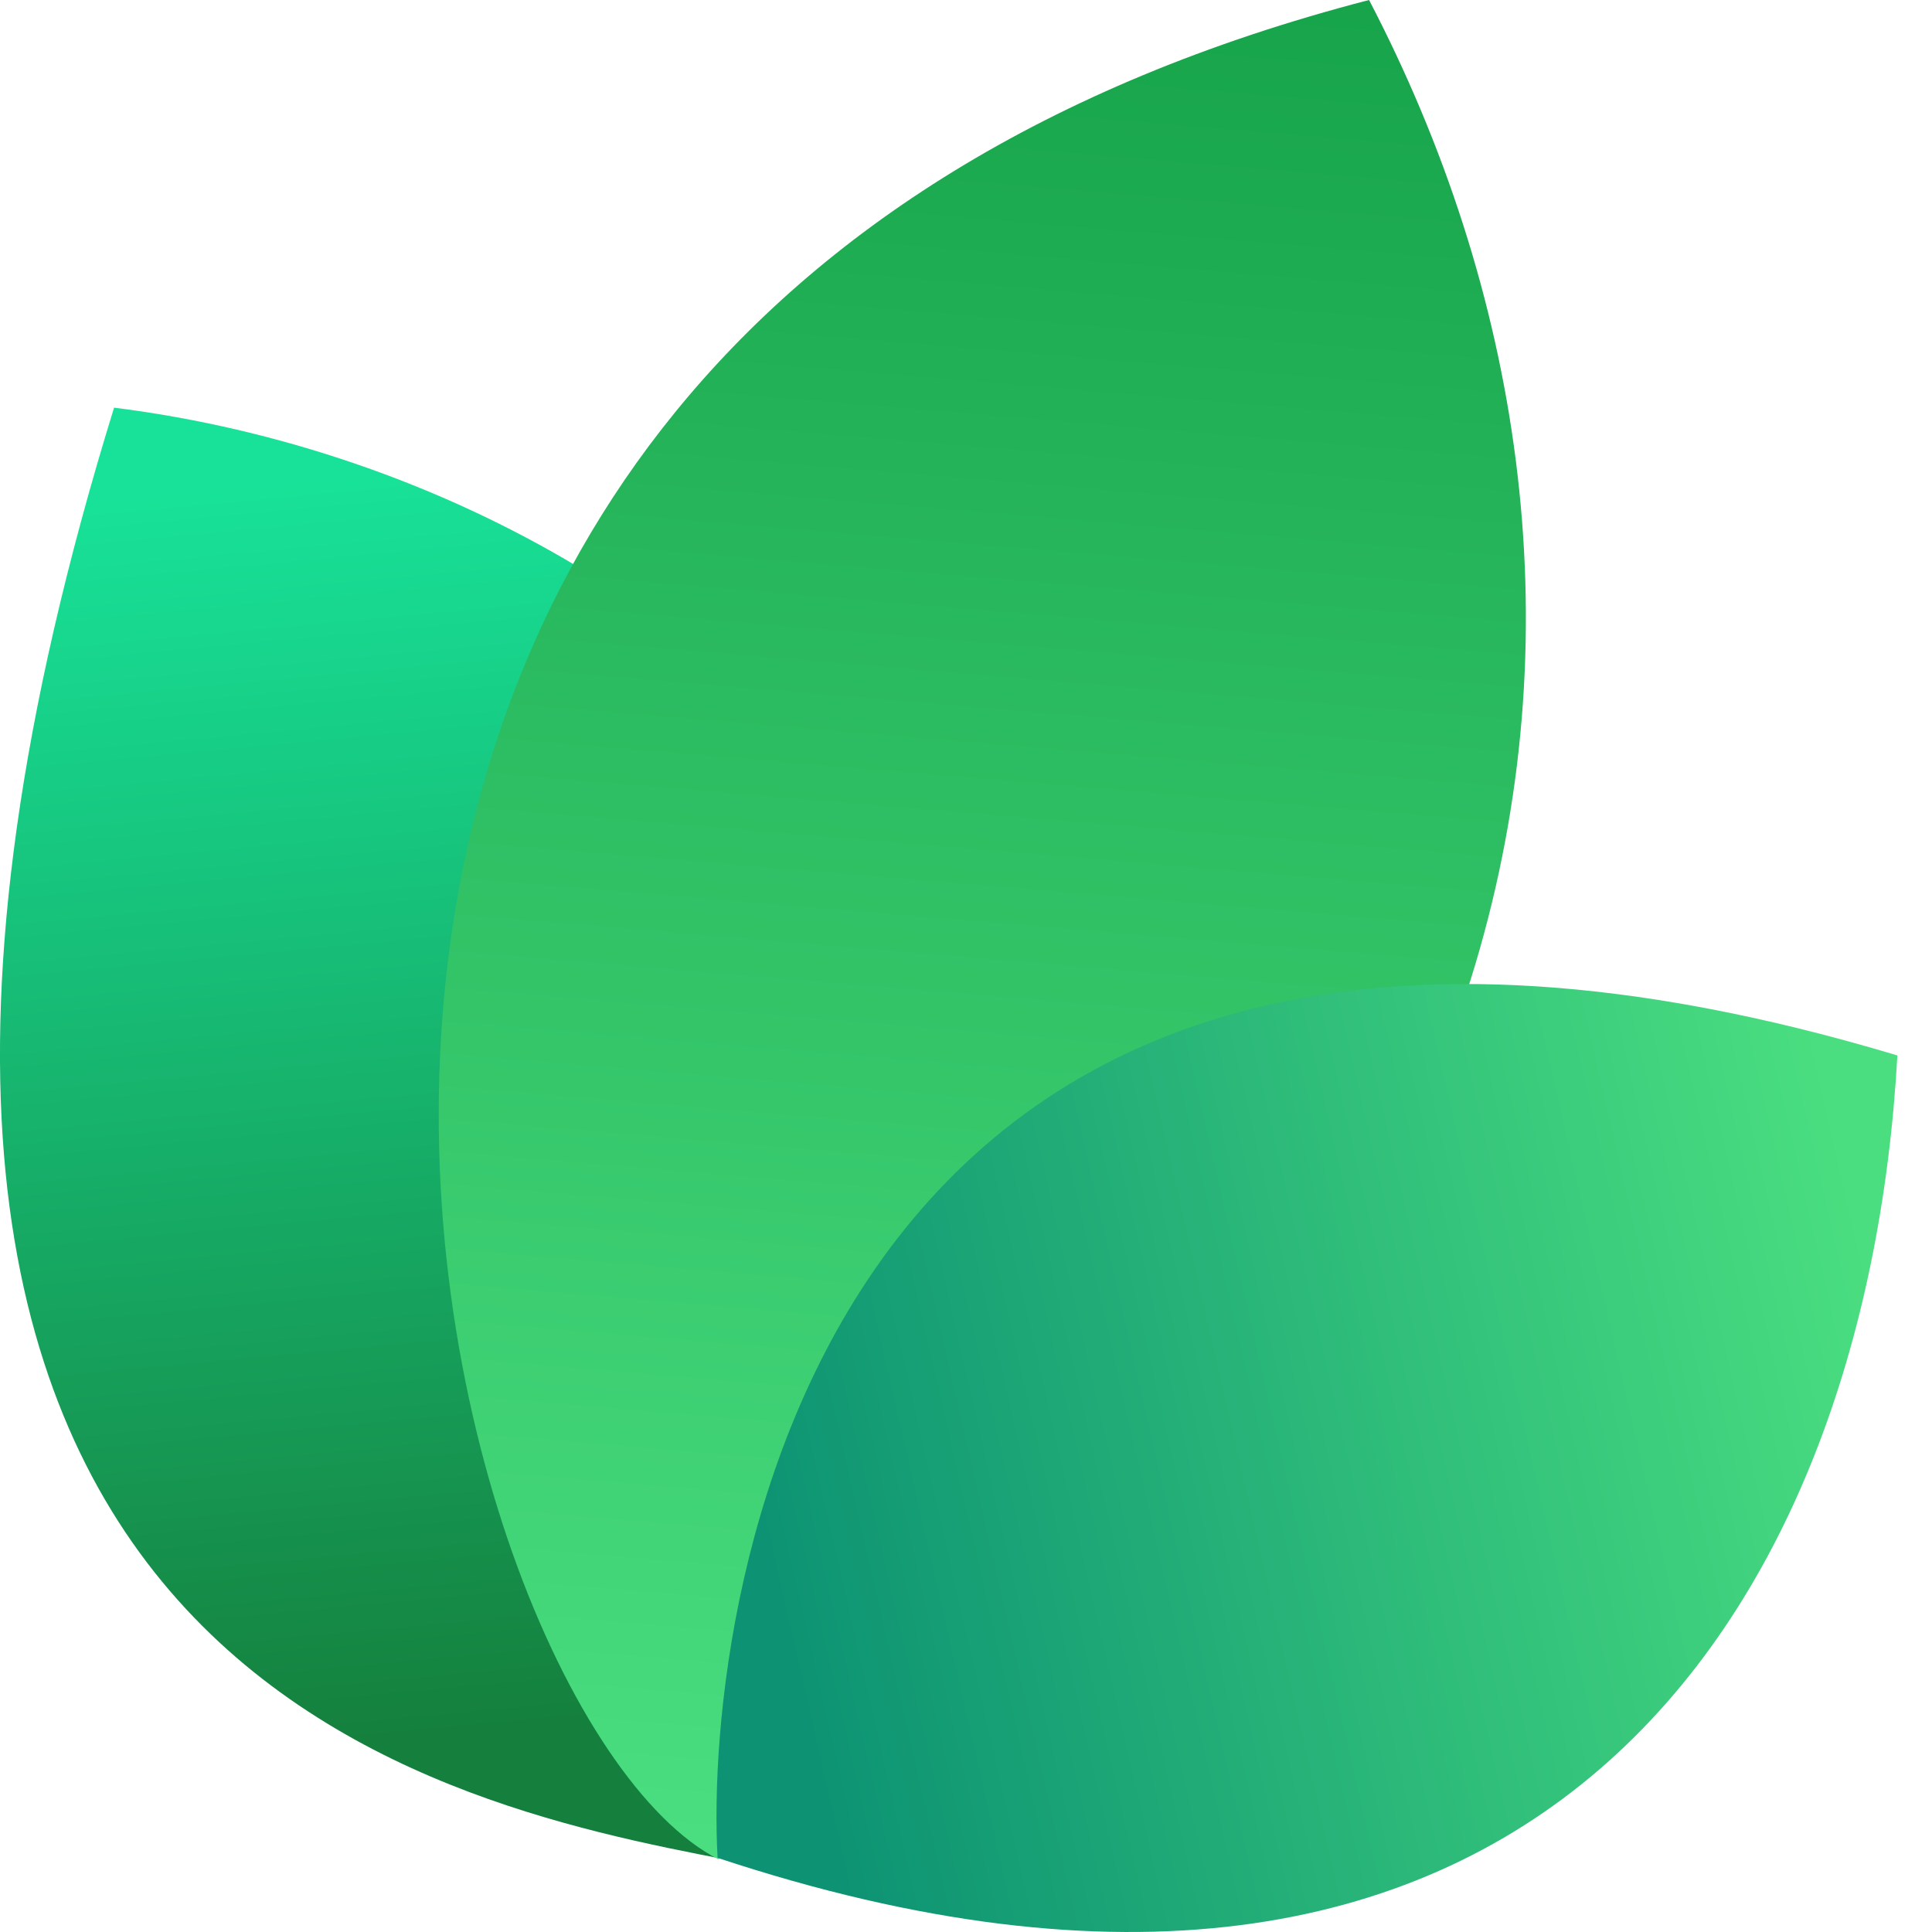
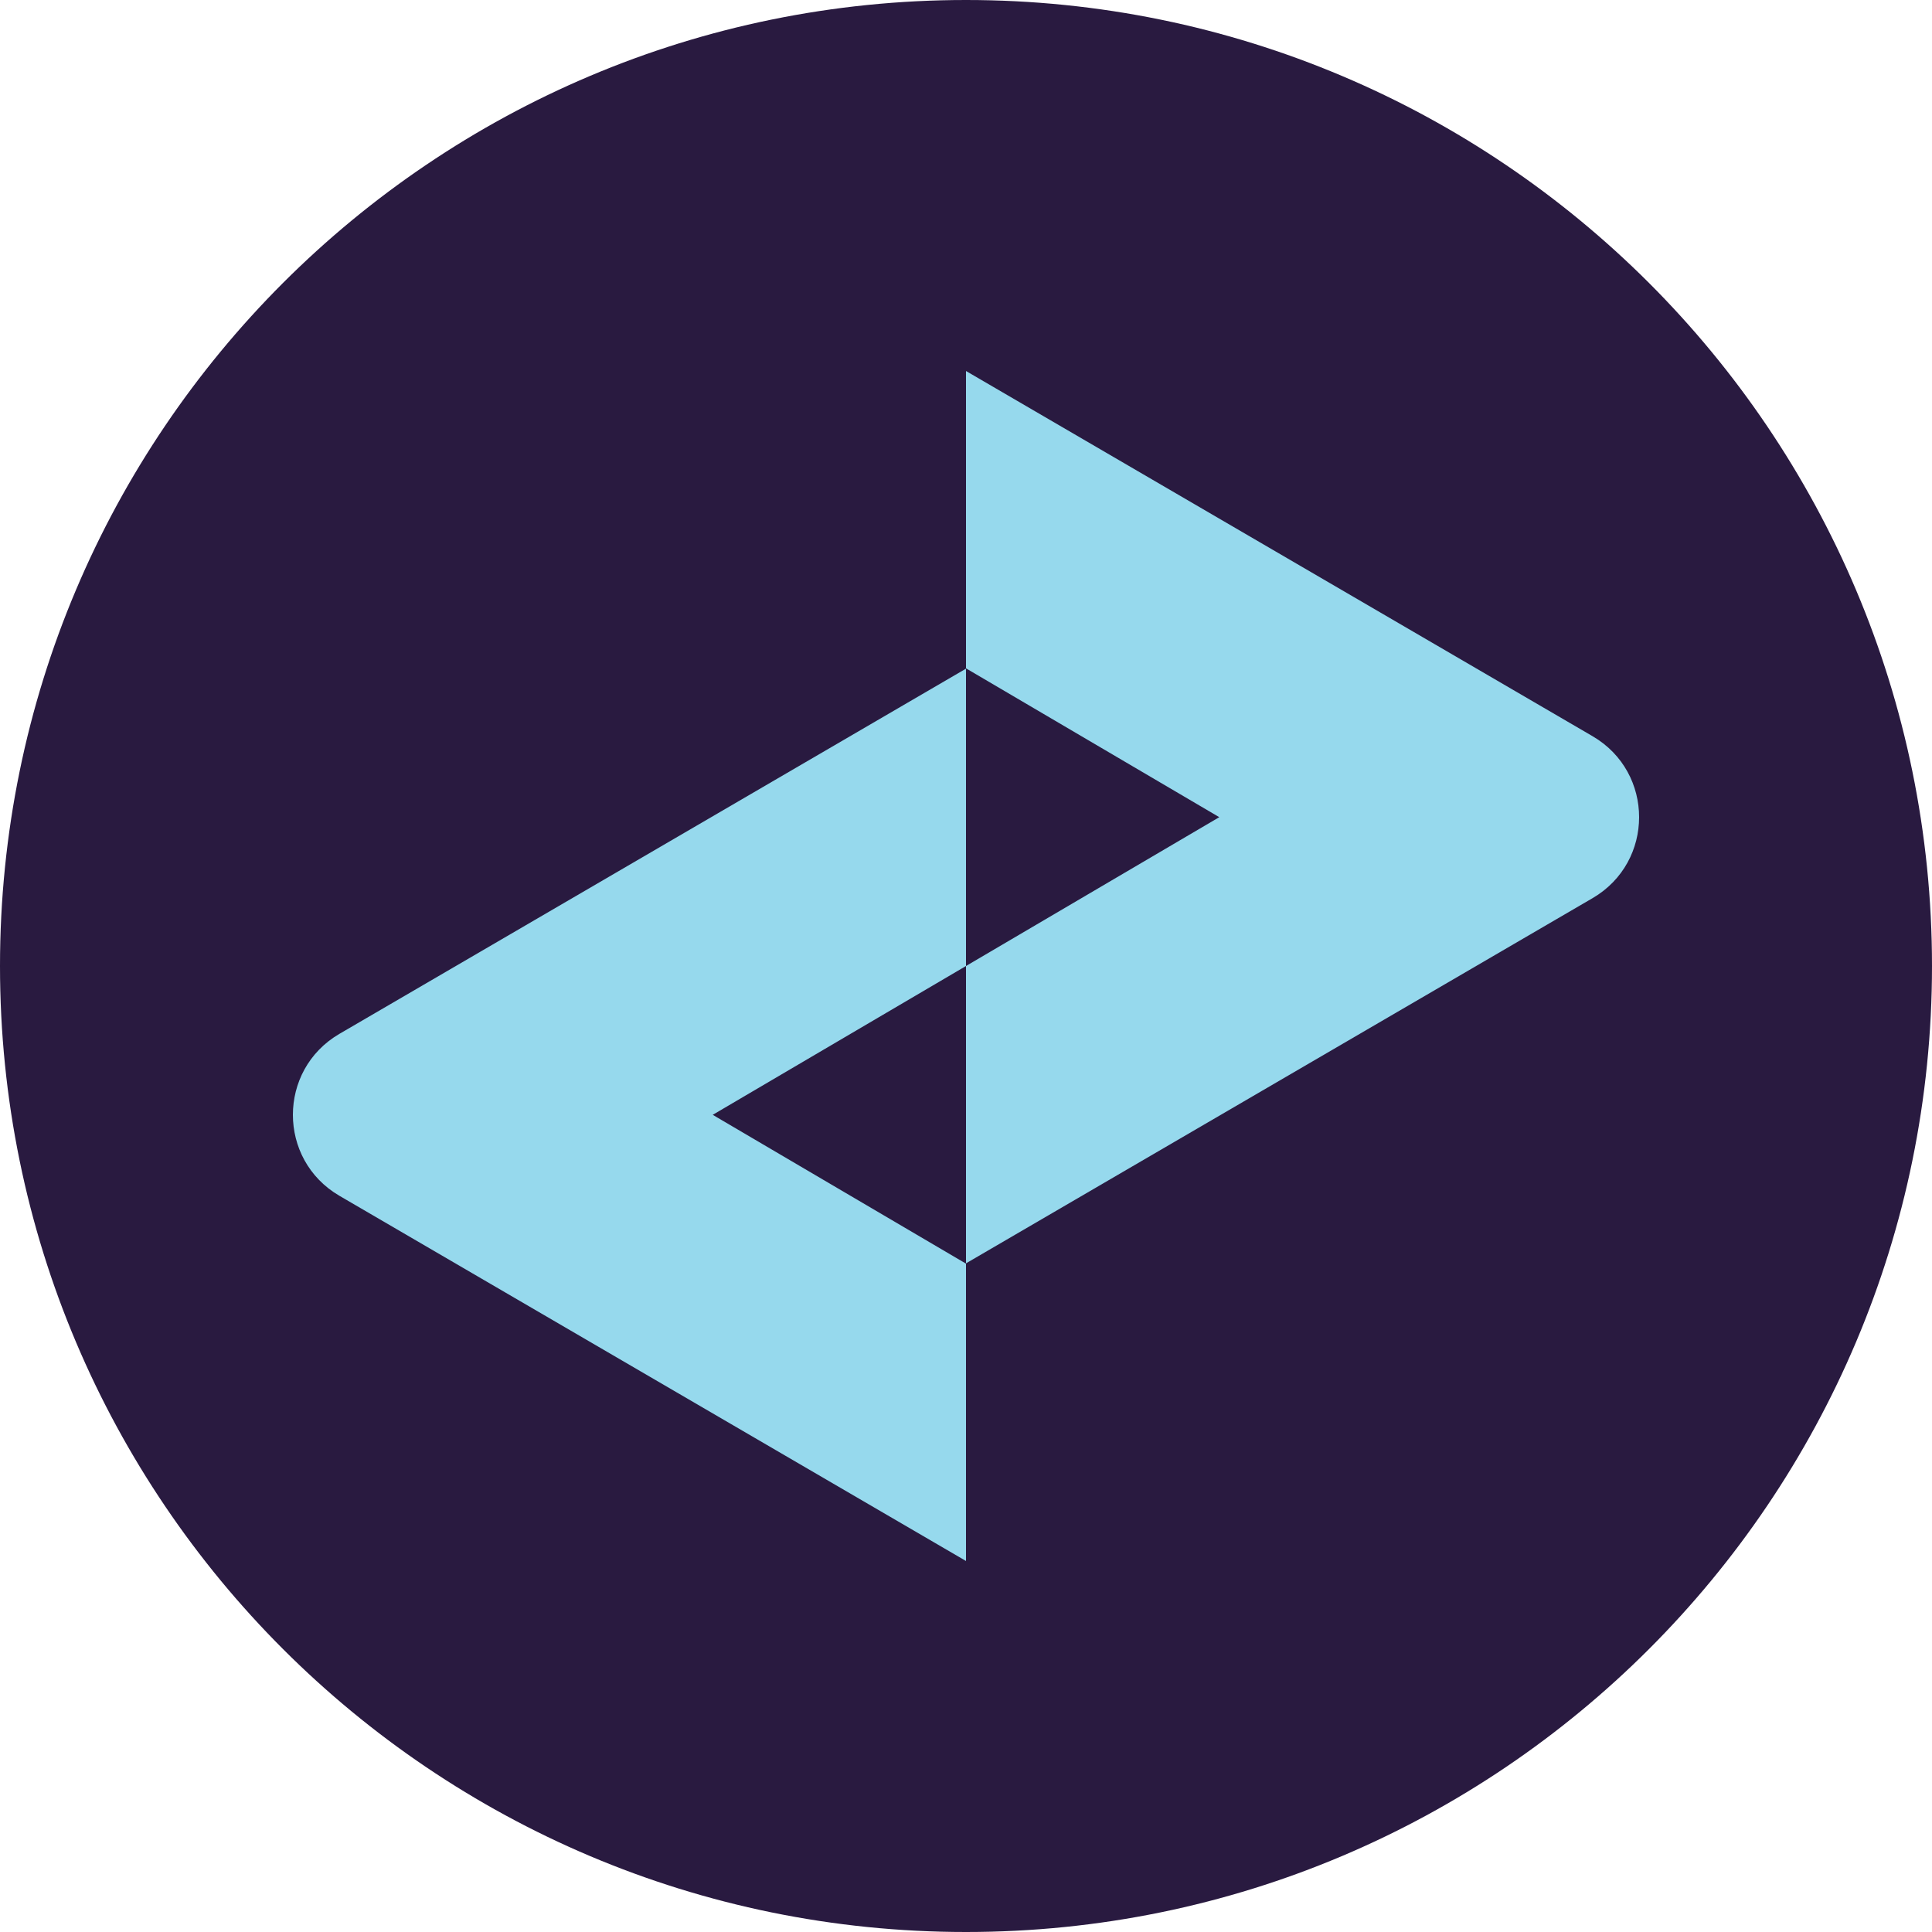
- <svg xmlns="http://www.w3.org/2000/svg" width="24" height="24" viewBox="0 0 24 24" fill="none">
-   <path d="M9.061 23.108C5.268 22.377 -3.391 20.627 1.417 5.064C9.634 6.099 16.973 14.064 9.061 23.108Z" fill="url(#paint0_linear_17557_2021)" />
-   <path d="M8.919 23.094C5.276 21.222 0.784 4.209 17.007 0C20.757 7.193 19.621 16.545 8.919 23.094Z" fill="url(#paint1_linear_17557_2021)" />
-   <path d="M8.914 23.079C8.735 19.882 10.159 9.085 23.57 13.111C23.181 20.123 18.984 26.418 8.914 23.079Z" fill="url(#paint2_linear_17557_2021)" />
+ <svg xmlns="http://www.w3.org/2000/svg" id="Layer_1" data-name="Layer 1" viewBox="0 0 64 64">
  <defs>
-     <linearGradient id="paint0_linear_17557_2021" x1="3.776" y1="5.916" x2="5.232" y2="21.559" gradientUnits="userSpaceOnUse">
-       <stop stop-color="#18E299" />
-       <stop offset="1" stop-color="#15803D" />
-     </linearGradient>
-     <linearGradient id="paint1_linear_17557_2021" x1="12.171" y1="-0.718" x2="10.19" y2="22.983" gradientUnits="userSpaceOnUse">
-       <stop stop-color="#16A34A" />
-       <stop offset="1" stop-color="#4ADE80" />
-     </linearGradient>
-     <linearGradient id="paint2_linear_17557_2021" x1="23.133" y1="15.353" x2="9.338" y2="18.52" gradientUnits="userSpaceOnUse">
-       <stop stop-color="#4ADE80" />
-       <stop offset="1" stop-color="#0D9373" />
-     </linearGradient>
+     <style>
+       .cls-1 {
+         fill: #96d9ed;
+       }
+ 
+       .cls-1, .cls-2 {
+         stroke-width: 0px;
+       }
+ 
+       .cls-2 {
+         fill: #291a40;
+       }
+     </style>
  </defs>
+   <path class="cls-2" d="M0,32C0,14.33,14.33,0,32,0s32,14.33,32,32-14.33,32-32,32S0,49.67,0,32" />
+   <path class="cls-1" d="M32,32v-9.85l-20.76,12.1c-2.05,1.2-2.05,4.16,0,5.36l20.76,12.1v-9.85l-8.39-4.93,8.39-4.93Z" />
+   <path class="cls-1" d="M52.76,24.39l-20.76-12.1v9.85l8.39,4.93-8.39,4.93v9.85l20.76-12.1c2.05-1.2,2.05-4.16,0-5.36" />
</svg>
